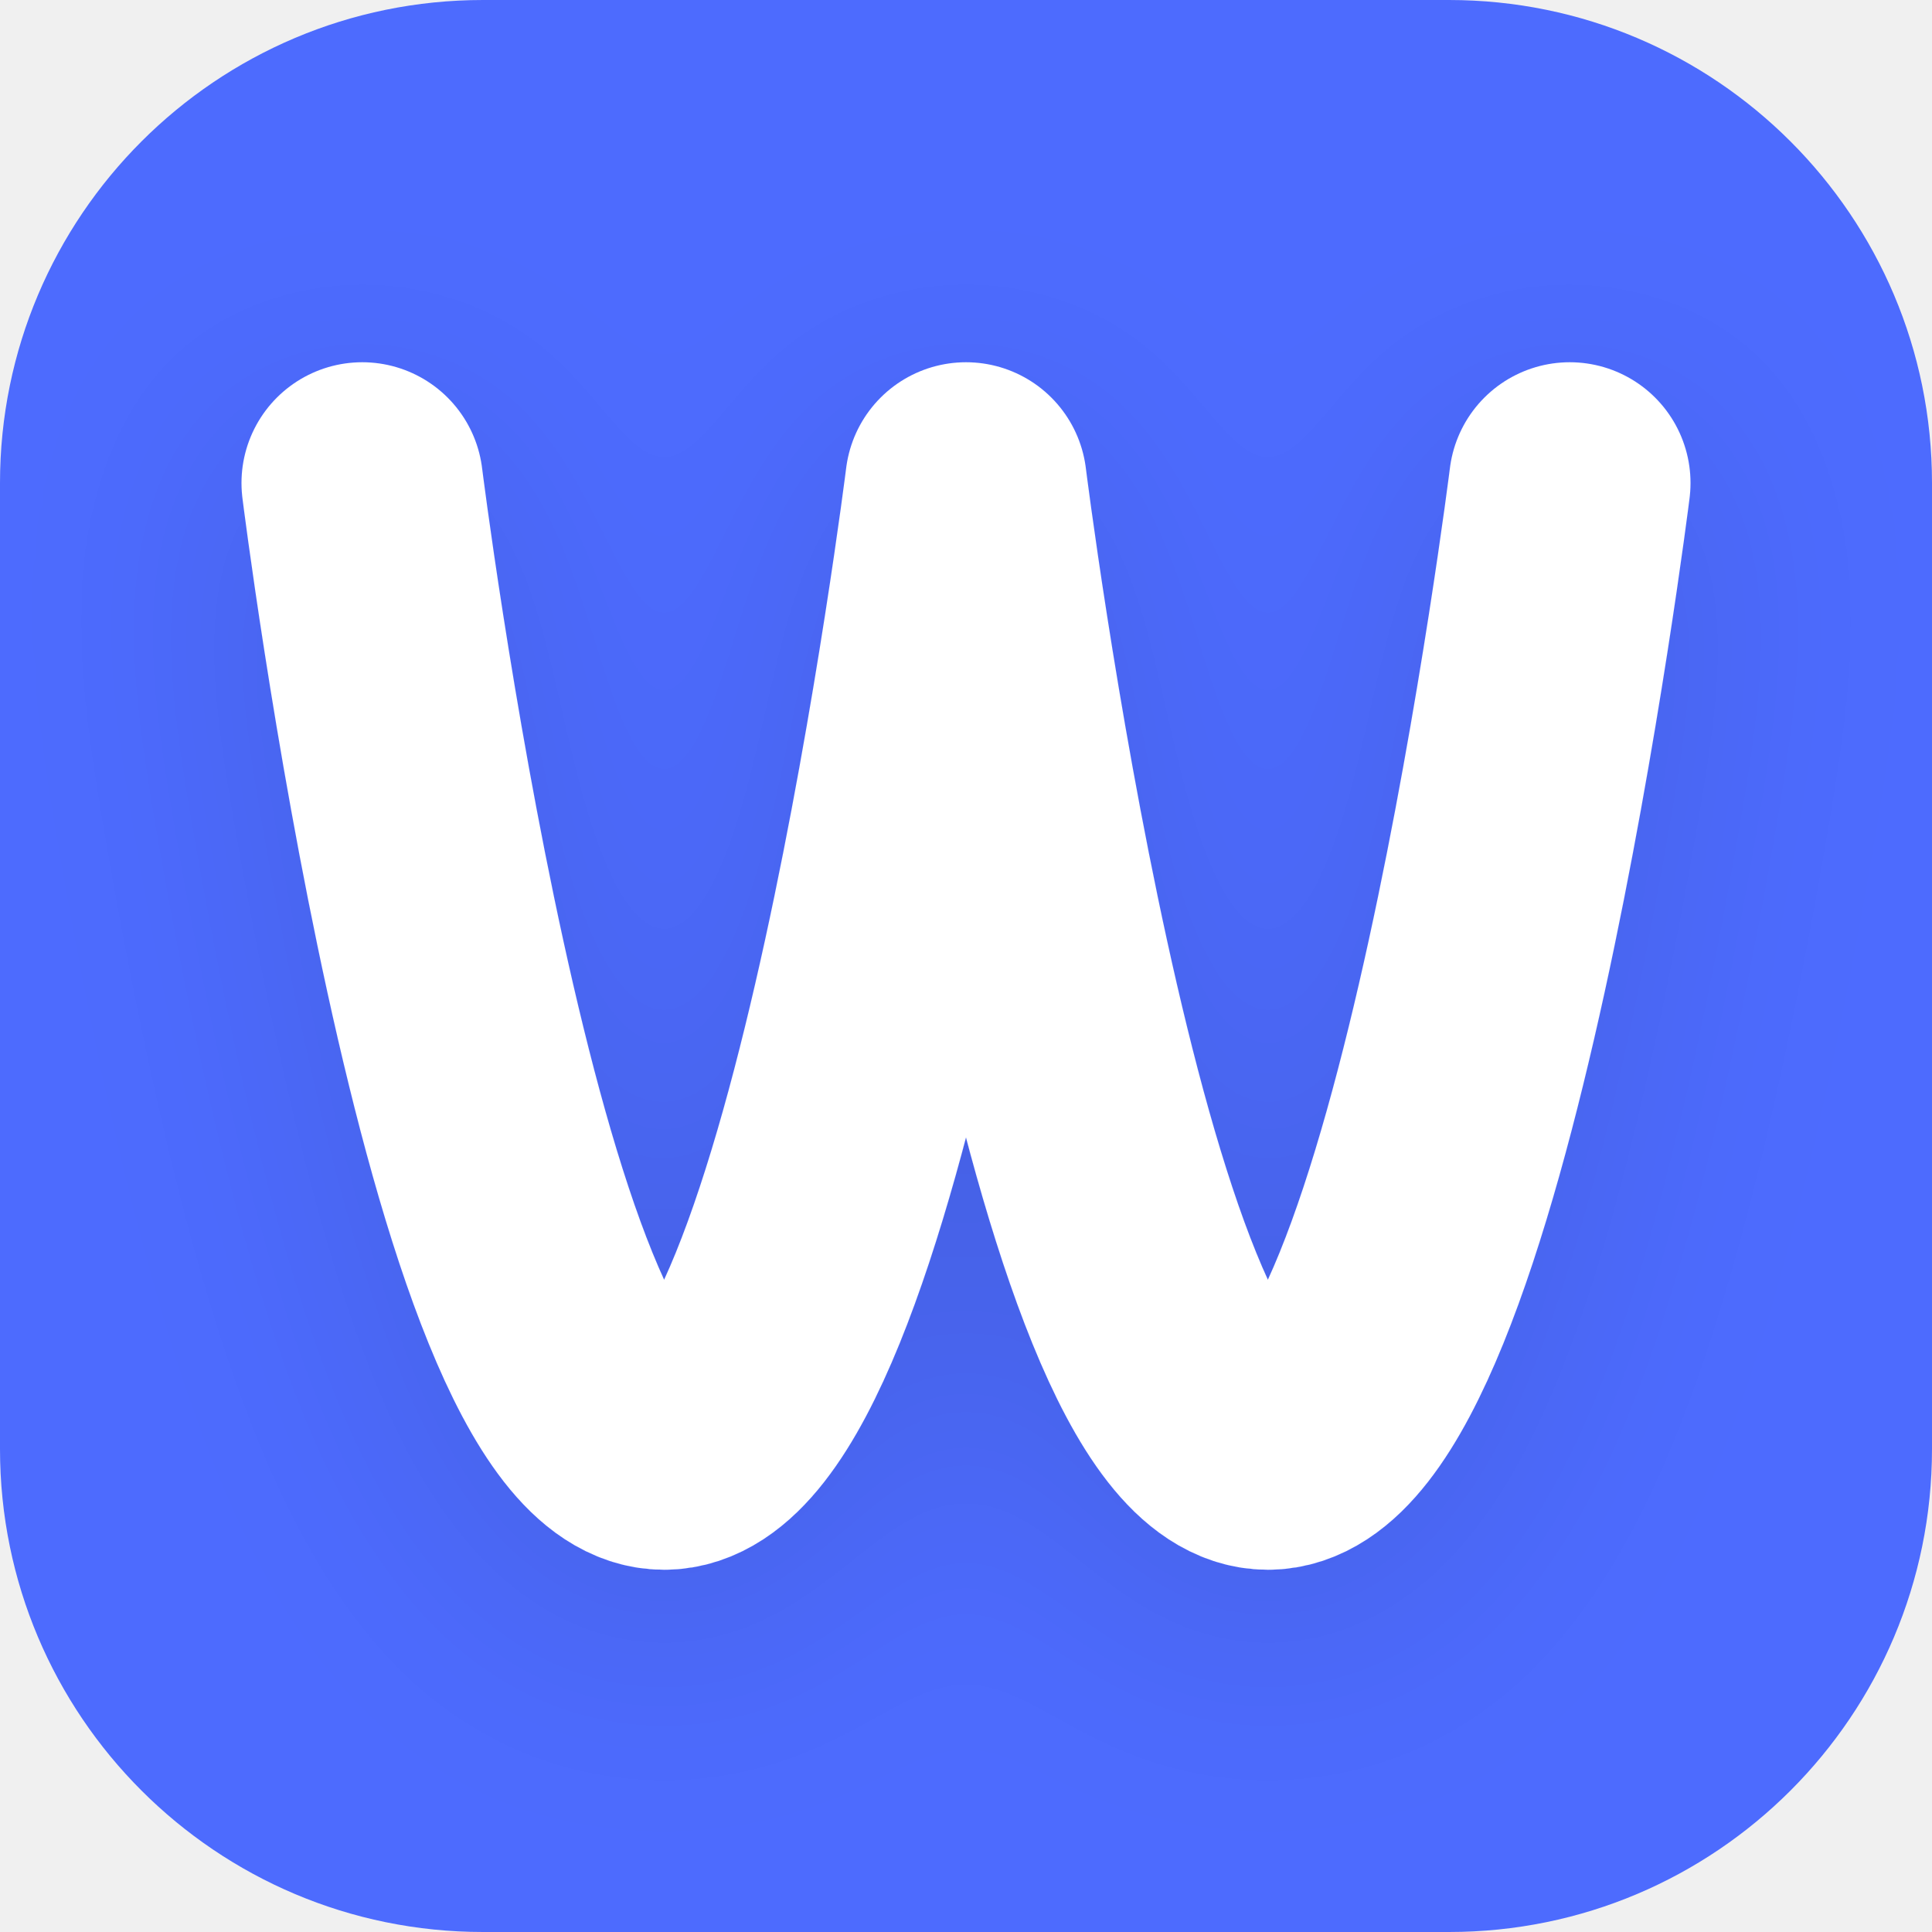
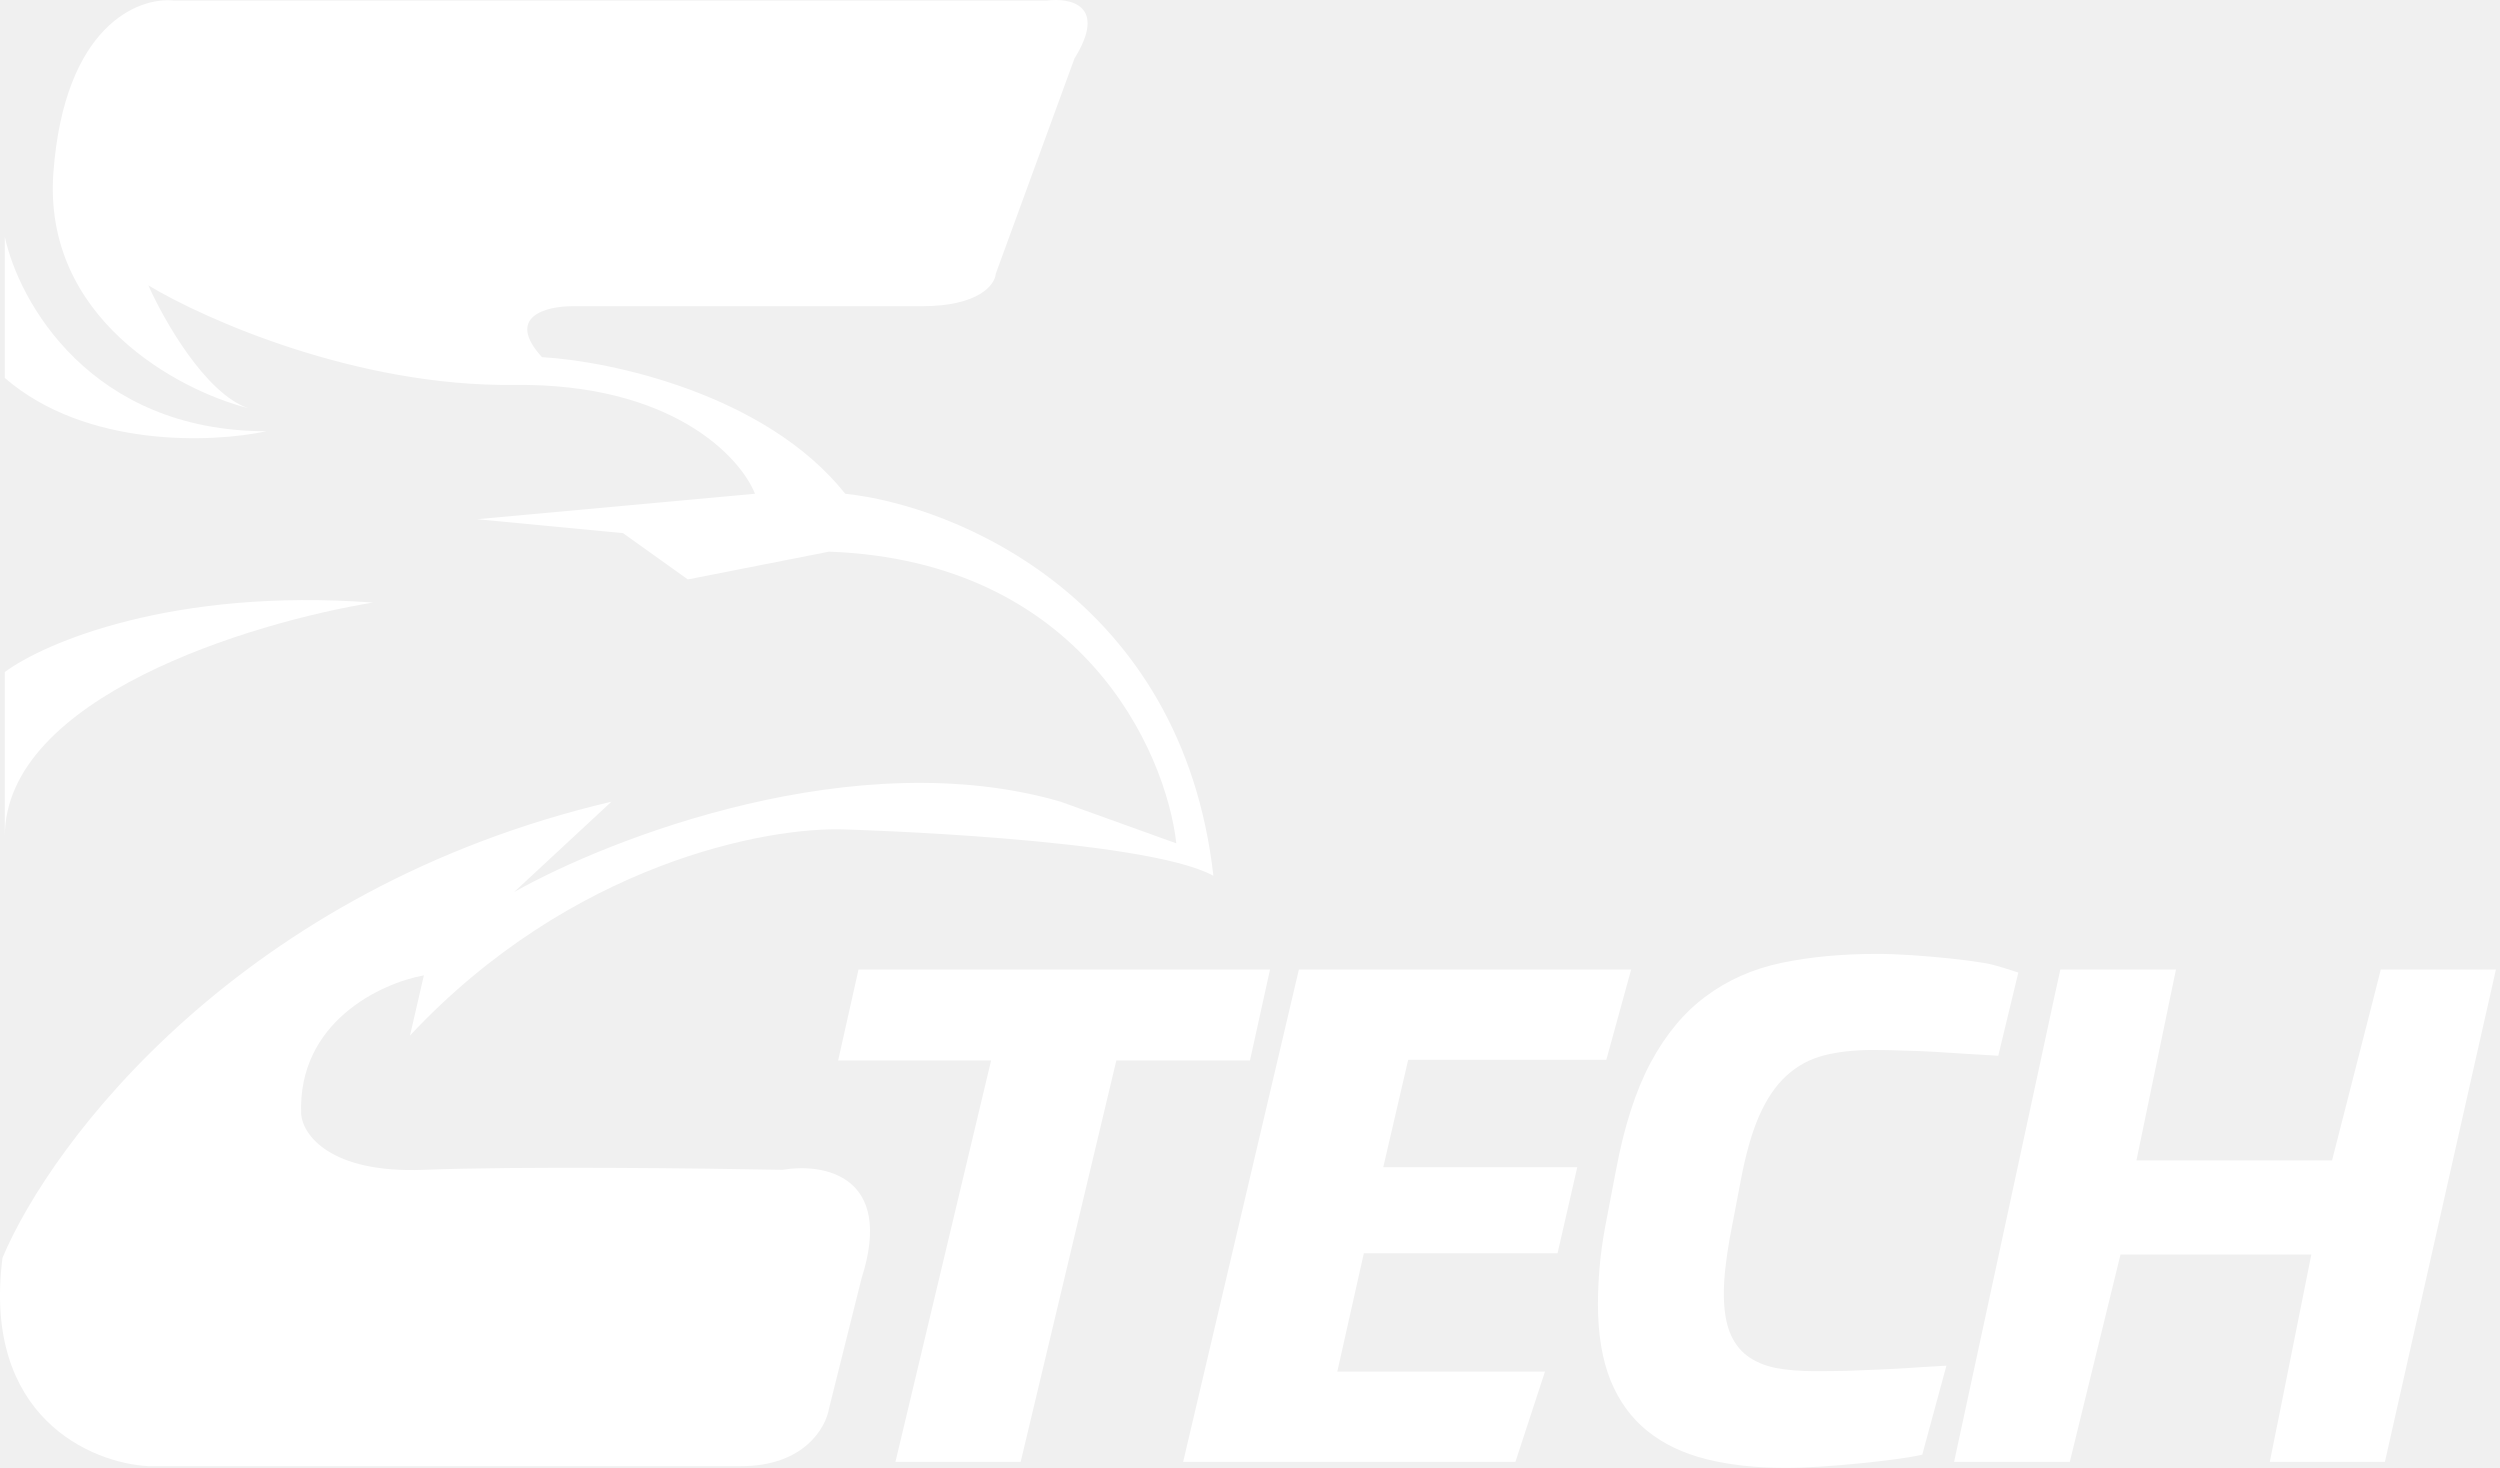
- <svg xmlns="http://www.w3.org/2000/svg" width="32" height="32" viewBox="0 0 32 32" fill="none">
-   <rect width="32" height="32" rx="8" fill="#4D6BFE" />
-   <path d="M6 8C6 8 8 24 11 24C14 24 16 8 16 8C16 8 18 24 21 24C24 24 26 8 26 8" stroke="white" stroke-width="4" stroke-linecap="round" stroke-linejoin="round" fill="none" style="filter: drop-shadow(0px 1px 2px rgba(0,0,0,0.1))">
-     <animate attributeName="d" dur="3s" repeatCount="indefinite" values="                M6 8C6 8 8 24 11 24C14 24 16 8 16 8C16 8 18 24 21 24C24 24 26 8 26 8;                M6 10C6 10 8 26 11 26C14 26 16 10 16 10C16 10 18 26 21 26C24 26 26 10 26 10;                M6 8C6 8 8 24 11 24C14 24 16 8 16 8C16 8 18 24 21 24C24 24 26 8 26 8" calcMode="spline" keySplines="0.4 0 0.2 1; 0.4 0 0.2 1" />
-   </path>
+ <svg xmlns="http://www.w3.org/2000/svg" width="109" height="64" viewBox="0 0 109 64" fill="none">
+   <path d="M39.041 63.738L43.212 46.236H36.543L37.431 42.273H55.373L54.499 46.236H48.673L44.501 63.738H39.041Z" fill="white" />
+   <path d="M51.585 63.738L56.631 42.273H71.118L70.036 46.208H61.397L60.31 50.89H68.769L67.909 54.642H59.464L58.306 59.803H67.361L66.072 63.738H51.585Z" fill="white" />
+   <path d="M83.811 63.422C83.537 63.488 83.154 63.553 82.662 63.619C82.18 63.685 81.655 63.746 81.088 63.803C80.53 63.859 79.962 63.906 79.385 63.944C78.818 63.981 78.308 64 77.854 64C76.558 64 75.405 63.873 74.393 63.619C73.381 63.365 72.525 62.956 71.826 62.392C71.126 61.828 70.592 61.095 70.223 60.192C69.854 59.28 69.67 58.171 69.67 56.864C69.67 56.356 69.694 55.825 69.741 55.27C69.788 54.715 69.868 54.128 69.982 53.507L70.45 51.053C70.809 49.126 71.315 47.551 71.968 46.329C72.629 45.097 73.433 44.133 74.379 43.437C75.324 42.732 76.416 42.248 77.655 41.985C78.903 41.721 80.298 41.59 81.839 41.59C82.293 41.59 82.799 41.609 83.357 41.646C83.915 41.684 84.463 41.731 85.002 41.787C85.551 41.844 86.052 41.91 86.506 41.985C86.969 42.051 87.743 42.327 87.999 42.403L87.124 46.032C86.765 46.004 86.165 45.976 85.74 45.948C85.314 45.92 84.87 45.891 84.406 45.863C83.953 45.835 83.489 45.816 83.016 45.807C82.553 45.788 82.099 45.779 81.655 45.779C80.851 45.779 80.137 45.858 79.513 46.018C78.898 46.178 78.355 46.474 77.882 46.907C77.419 47.33 77.022 47.918 76.691 48.67C76.369 49.413 76.1 50.371 75.882 51.547L75.414 54.001C75.244 54.96 75.159 55.759 75.159 56.398C75.159 57.075 75.244 57.635 75.414 58.077C75.584 58.509 75.835 58.852 76.166 59.106C76.506 59.36 76.922 59.539 77.414 59.642C77.915 59.736 78.487 59.783 79.13 59.783C79.575 59.783 80.033 59.778 80.506 59.769C80.979 59.75 81.447 59.731 81.91 59.713C82.374 59.694 82.823 59.67 83.258 59.642C83.692 59.605 84.505 59.572 84.864 59.543L83.811 63.422Z" fill="white" />
+   <path d="M98.964 63.738L100.775 54.698H92.454L90.243 63.738H85.198L89.829 42.273H94.874L93.149 50.594H101.677L103.803 42.273H108.82L103.982 63.738H98.964Z" fill="white" />
+   <path d="M2.33 7.496C1.845 13.876 7.781 17.019 10.809 17.793C8.952 17.147 7.142 13.957 6.469 12.443C8.925 13.923 15.554 16.864 22.418 16.783C29.282 16.703 32.277 19.913 32.917 21.528L20.803 22.638L27.163 23.244L29.989 25.263L36.147 24.052C47.13 24.455 50.818 32.699 51.289 36.771L46.242 34.954C37.358 32.37 26.658 36.502 22.418 38.891L26.658 34.954C10.507 38.749 2.229 49.793 0.109 54.84C-0.779 61.785 3.979 63.791 6.469 63.925H32.311C35.057 63.925 36.012 62.243 36.147 61.402L37.56 55.749C39.014 51.226 35.878 50.701 34.128 51.004C30.628 50.937 22.6 50.843 18.481 51.004C14.363 51.166 13.198 49.456 13.131 48.581C12.97 44.544 16.631 42.861 18.481 42.525L17.876 45.149C24.901 37.639 33.455 36.031 36.853 36.165C36.853 36.165 49.909 36.535 52.904 38.184C51.531 26.07 41.632 22.033 36.853 21.528C33.381 17.167 26.591 15.74 23.63 15.572C22.014 13.795 23.831 13.351 24.942 13.351H40.185C42.688 13.351 43.381 12.409 43.415 11.938L46.847 2.55C48.301 0.208 46.645 -0.108 45.636 0.026H7.579C6.031 -0.142 2.814 1.116 2.33 7.496Z" fill="white" />
+   <path d="M11.617 18.802C3.945 18.802 0.816 13.149 0.21 10.323V16.48C3.763 19.549 9.295 19.307 11.617 18.802Z" fill="white" />
+   <path d="M16.261 26.272C7.539 25.626 1.926 28.022 0.21 29.301V36.468C0.21 30.411 10.91 27.147 16.261 26.272Z" fill="white" />
</svg>
